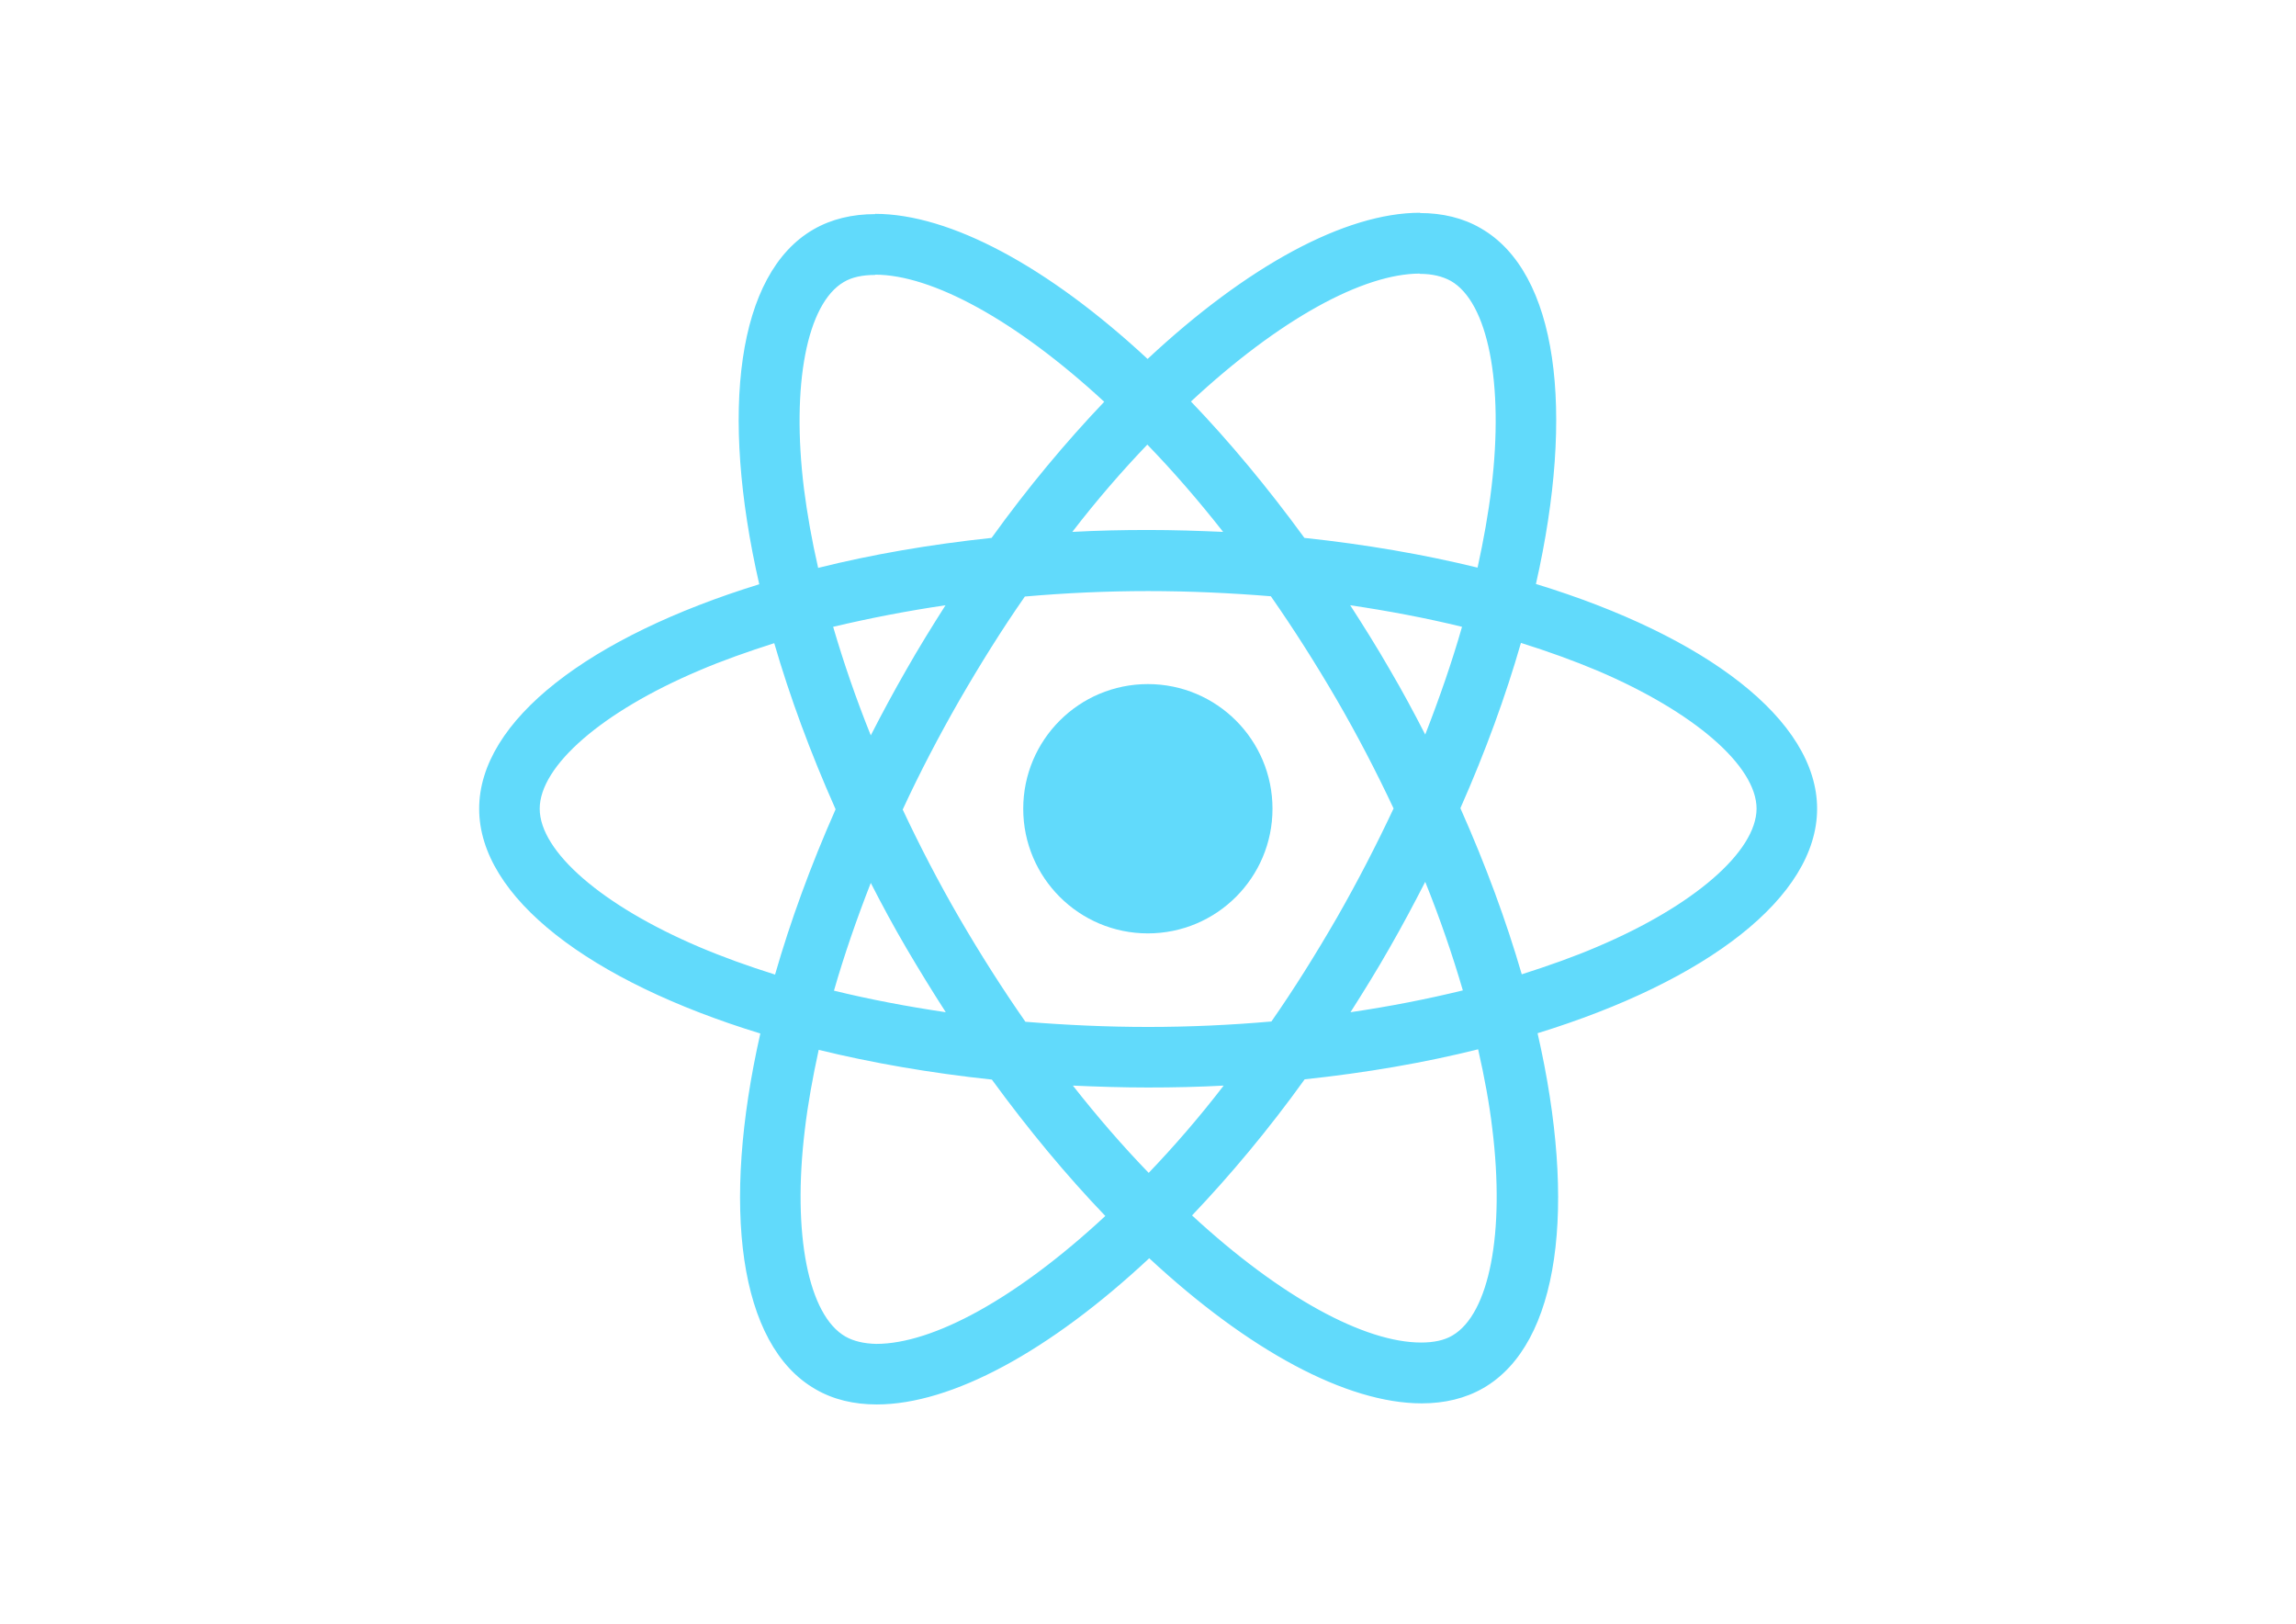
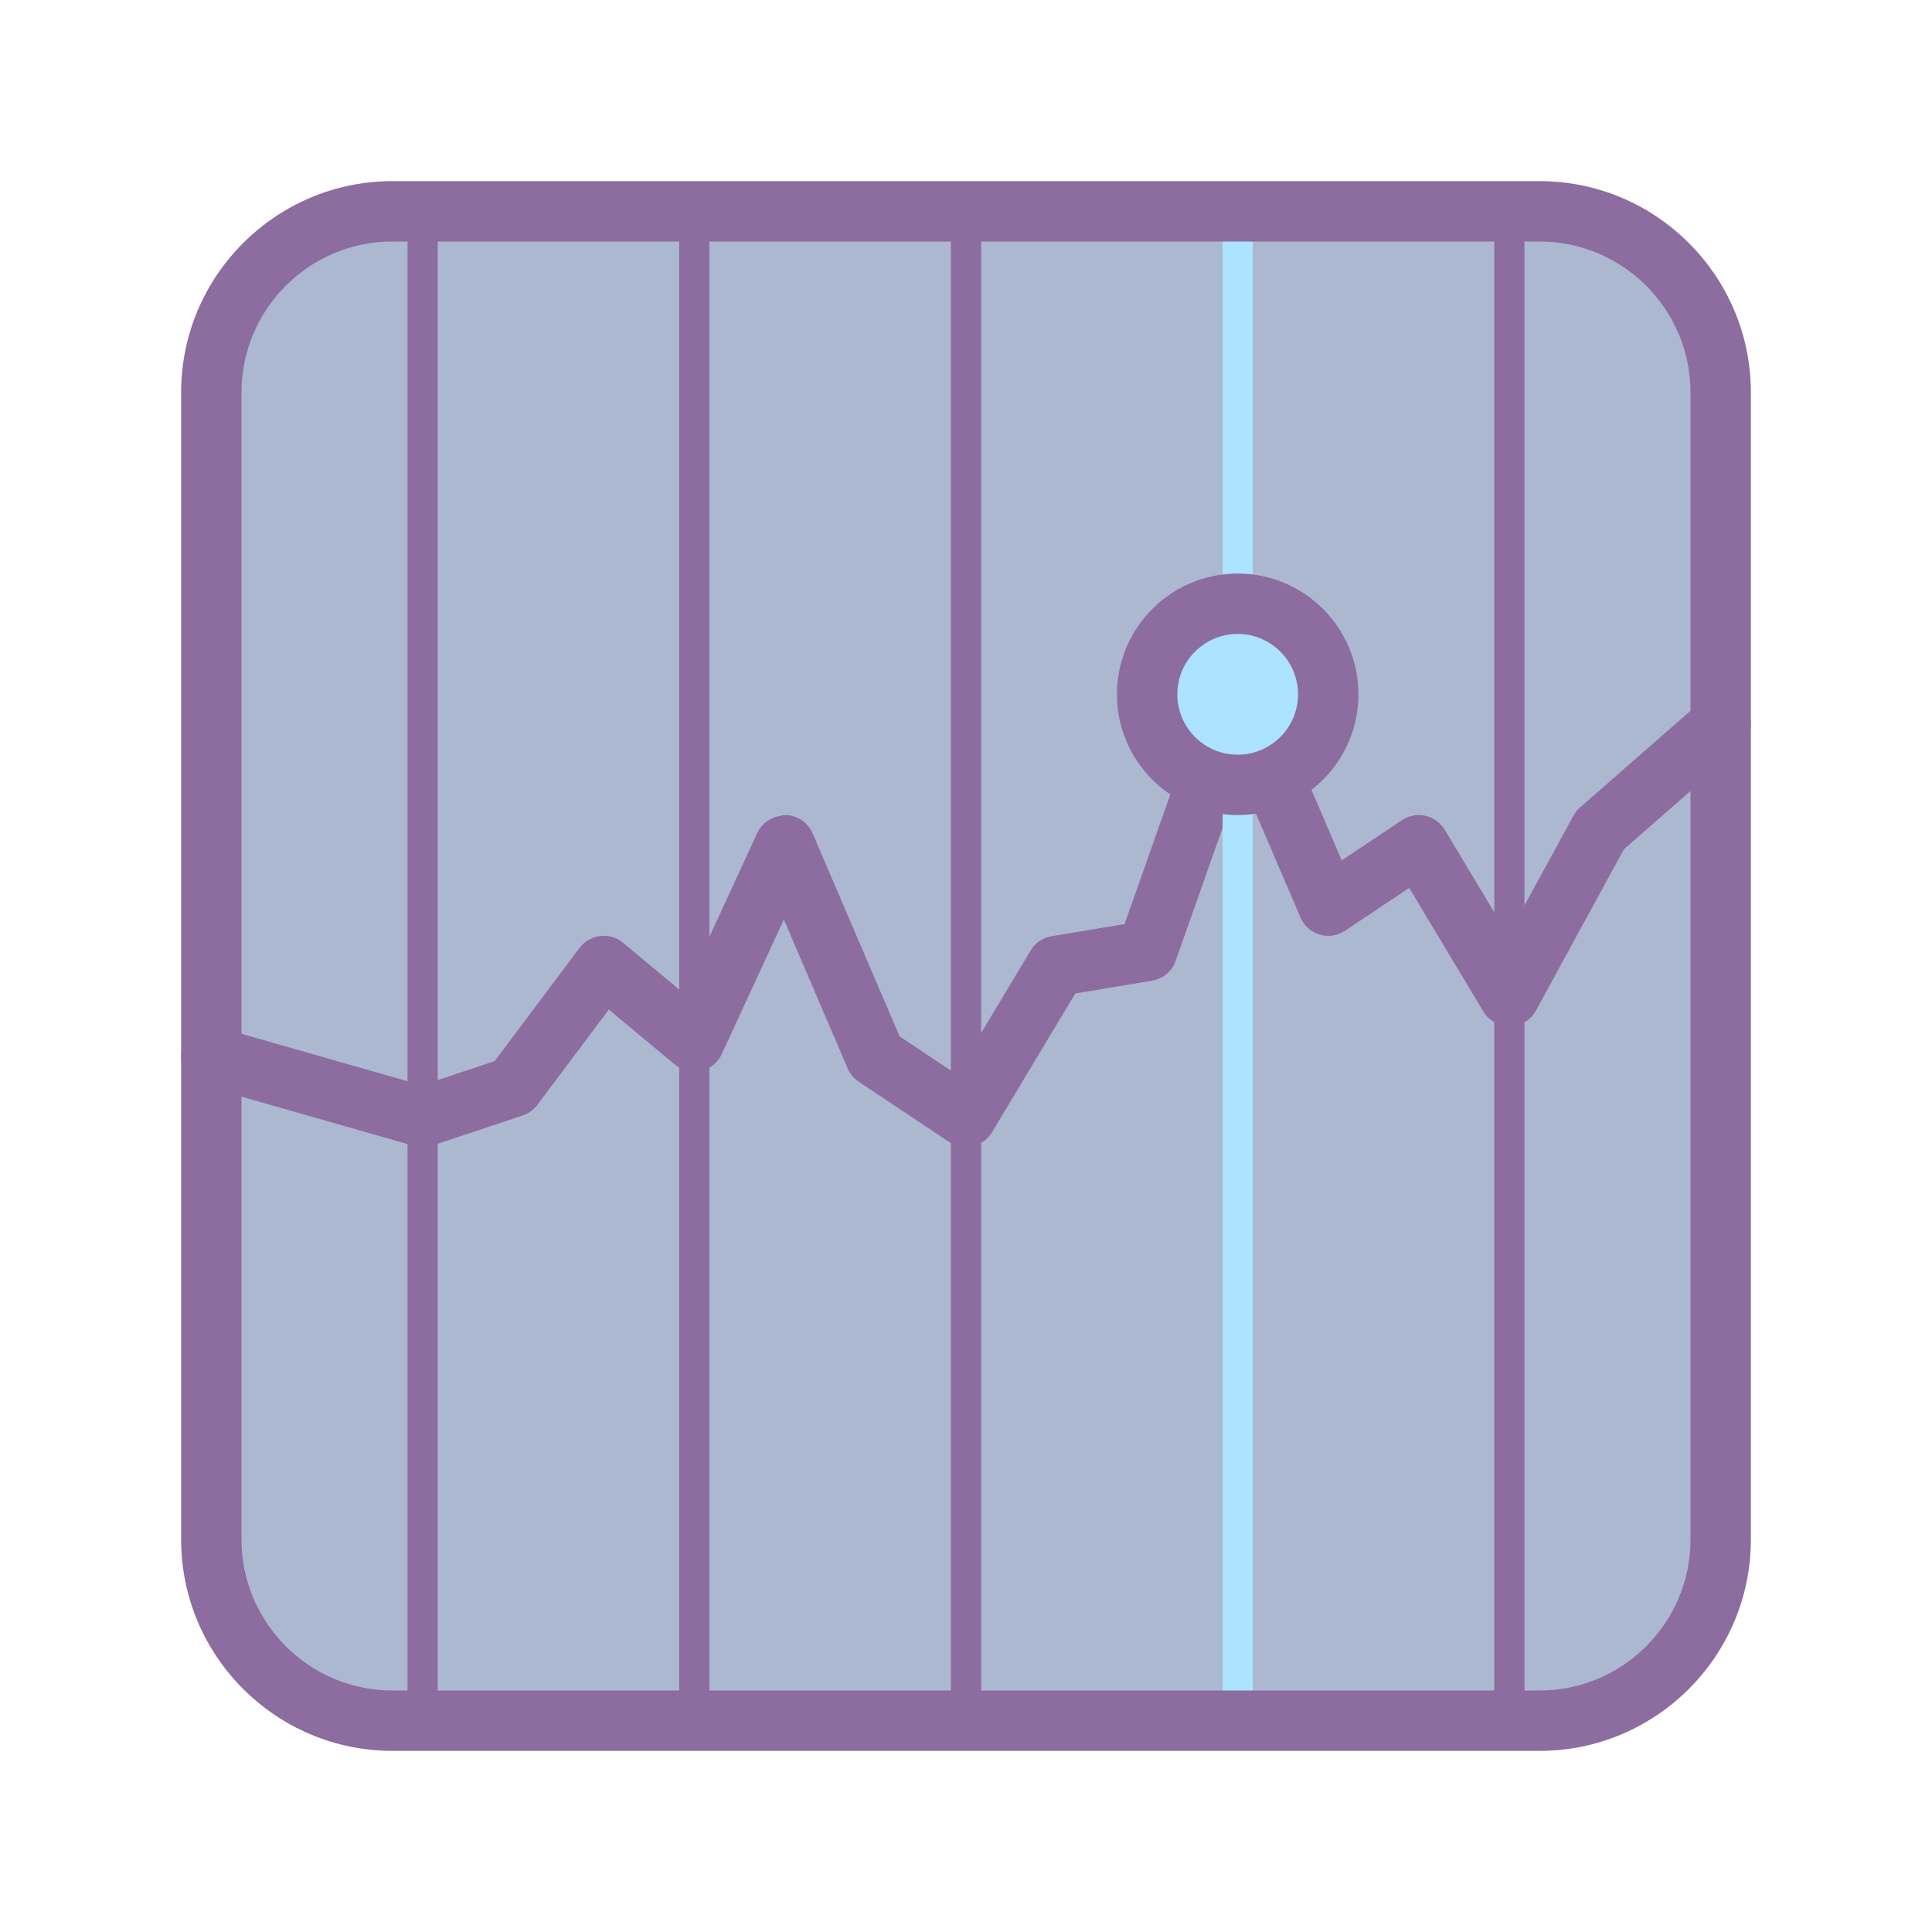
- <svg xmlns="http://www.w3.org/2000/svg" viewBox="0 0 841.9 595.3">
-   <g fill="#61DAFB">
-     <path d="M666.3 296.5c0-32.5-40.7-63.3-103.1-82.4 14.4-63.6 8-114.2-20.2-130.4-6.5-3.8-14.1-5.6-22.4-5.6v22.3c4.6 0 8.3.9 11.4 2.6 13.6 7.8 19.5 37.5 14.9 75.7-1.1 9.4-2.9 19.3-5.1 29.4-19.6-4.8-41-8.5-63.5-10.9-13.5-18.5-27.5-35.3-41.6-50 32.6-30.3 63.2-46.9 84-46.9V78c-27.5 0-63.5 19.6-99.9 53.6-36.4-33.8-72.4-53.2-99.9-53.2v22.3c20.7 0 51.4 16.5 84 46.6-14 14.7-28 31.4-41.3 49.9-22.6 2.4-44 6.1-63.6 11-2.3-10-4-19.7-5.2-29-4.7-38.2 1.1-67.9 14.6-75.8 3-1.8 6.9-2.6 11.5-2.6V78.5c-8.4 0-16 1.8-22.6 5.6-28.1 16.2-34.4 66.7-19.9 130.1-62.2 19.2-102.7 49.9-102.7 82.3 0 32.5 40.7 63.3 103.1 82.4-14.4 63.6-8 114.2 20.2 130.4 6.5 3.8 14.1 5.6 22.5 5.6 27.5 0 63.5-19.6 99.9-53.6 36.4 33.8 72.4 53.2 99.9 53.2 8.4 0 16-1.8 22.6-5.6 28.1-16.2 34.4-66.7 19.9-130.1 62-19.1 102.5-49.9 102.5-82.3zm-130.2-66.7c-3.7 12.9-8.3 26.2-13.5 39.5-4.1-8-8.4-16-13.1-24-4.6-8-9.5-15.8-14.4-23.4 14.2 2.1 27.9 4.7 41 7.9zm-45.8 106.5c-7.8 13.5-15.8 26.3-24.1 38.2-14.9 1.3-30 2-45.2 2-15.1 0-30.2-.7-45-1.9-8.3-11.9-16.4-24.6-24.2-38-7.6-13.1-14.5-26.4-20.8-39.8 6.2-13.4 13.2-26.8 20.7-39.9 7.8-13.5 15.8-26.3 24.1-38.2 14.9-1.3 30-2 45.2-2 15.1 0 30.2.7 45 1.9 8.3 11.9 16.4 24.6 24.2 38 7.6 13.1 14.5 26.4 20.8 39.8-6.3 13.4-13.2 26.8-20.7 39.9zm32.3-13c5.4 13.4 10 26.8 13.8 39.8-13.1 3.2-26.9 5.9-41.2 8 4.9-7.7 9.8-15.6 14.4-23.7 4.6-8 8.9-16.1 13-24.1zM421.2 430c-9.3-9.6-18.6-20.3-27.8-32 9 .4 18.2.7 27.5.7 9.4 0 18.7-.2 27.8-.7-9 11.7-18.3 22.4-27.5 32zm-74.4-58.9c-14.2-2.1-27.9-4.7-41-7.9 3.7-12.9 8.3-26.2 13.5-39.5 4.1 8 8.4 16 13.1 24 4.7 8 9.5 15.8 14.4 23.4zM420.7 163c9.3 9.6 18.6 20.3 27.8 32-9-.4-18.2-.7-27.5-.7-9.4 0-18.7.2-27.8.7 9-11.7 18.3-22.4 27.5-32zm-74 58.9c-4.9 7.7-9.8 15.6-14.4 23.7-4.6 8-8.9 16-13 24-5.4-13.4-10-26.8-13.8-39.8 13.1-3.1 26.9-5.8 41.2-7.9zm-90.5 125.2c-35.4-15.1-58.3-34.9-58.3-50.6 0-15.7 22.9-35.6 58.3-50.6 8.6-3.7 18-7 27.7-10.1 5.7 19.6 13.2 40 22.5 60.9-9.2 20.8-16.6 41.1-22.2 60.6-9.9-3.1-19.3-6.5-28-10.2zM310 490c-13.6-7.8-19.5-37.5-14.9-75.7 1.1-9.4 2.9-19.3 5.1-29.4 19.6 4.8 41 8.5 63.5 10.9 13.5 18.5 27.5 35.3 41.6 50-32.6 30.3-63.2 46.9-84 46.9-4.5-.1-8.3-1-11.3-2.7zm237.2-76.2c4.7 38.2-1.1 67.9-14.6 75.8-3 1.8-6.9 2.6-11.5 2.6-20.7 0-51.4-16.5-84-46.6 14-14.7 28-31.4 41.3-49.9 22.6-2.4 44-6.1 63.6-11 2.3 10.1 4.1 19.8 5.2 29.1zm38.5-66.7c-8.6 3.7-18 7-27.7 10.1-5.7-19.6-13.2-40-22.5-60.9 9.2-20.8 16.6-41.1 22.2-60.6 9.9 3.1 19.3 6.5 28.1 10.2 35.4 15.1 58.3 34.9 58.3 50.6-.1 15.7-23 35.6-58.4 50.6zM320.8 78.4z" />
-     <circle cx="420.9" cy="296.5" r="45.7" />
-     <path d="M520.5 78.1z" />
-   </g>
+ <svg xmlns="http://www.w3.org/2000/svg" x="0px" y="0px" width="100" height="100" viewBox="0 0 64 64">
+   <path fill="#acb7d0" d="M57,13v38c0,3.31-2.69,6-6,6H13c-3.31,0-6-2.69-6-6V13c0-3.31,2.69-6,6-6h38C54.31,7,57,9.69,57,13z" />
+   <path fill="#8d6c9f" d="M32,57.5c-0.276,0-0.5-0.224-0.5-0.5V7c0-0.276,0.224-0.5,0.5-0.5s0.5,0.224,0.5,0.5v50 C32.5,57.276,32.276,57.5,32,57.5z" />
+   <path fill="#8d6c9f" d="M23,57.5c-0.276,0-0.5-0.224-0.5-0.5V7c0-0.276,0.224-0.5,0.5-0.5s0.5,0.224,0.5,0.5v50 C23.5,57.276,23.276,57.5,23,57.5z" />
+   <path fill="#8d6c9f" d="M50,57.5c-0.276,0-0.5-0.224-0.5-0.5V7c0-0.276,0.224-0.5,0.5-0.5s0.5,0.224,0.5,0.5v50 C50.5,57.276,50.276,57.5,50,57.5z" />
+   <path fill="#8d6c9f" d="M14,57.5c-0.276,0-0.5-0.224-0.5-0.5V7c0-0.276,0.224-0.5,0.5-0.5s0.5,0.224,0.5,0.5v50 C14.5,57.276,14.276,57.5,14,57.5z" />
+   <path fill="#8d6c9f" d="M32,38c-0.195,0-0.389-0.058-0.555-0.168l-3-2c-0.161-0.107-0.288-0.26-0.364-0.438l-2.115-4.934 l-2.058,4.459c-0.131,0.282-0.385,0.488-0.688,0.557c-0.299,0.069-0.621-0.008-0.86-0.207l-2.191-1.826L17.8,36.6 c-0.122,0.163-0.291,0.285-0.483,0.349l-3,1c-0.192,0.064-0.398,0.068-0.591,0.014l-7-2c-0.531-0.152-0.839-0.706-0.688-1.236 c0.152-0.532,0.711-0.832,1.236-0.688l6.703,1.915l2.41-0.803L19.2,31.4c0.164-0.22,0.411-0.362,0.684-0.394 c0.276-0.033,0.547,0.05,0.757,0.225l1.998,1.666l2.453-5.316c0.167-0.359,0.523-0.545,0.922-0.581 c0.396,0.006,0.75,0.243,0.905,0.606l2.883,6.727l1.88,1.253l2.461-4.101c0.15-0.251,0.404-0.424,0.693-0.472l2.418-0.403 l2.803-7.943c0.138-0.389,0.499-0.653,0.91-0.666c0.449-0.049,0.79,0.227,0.952,0.605l2.526,5.895l2-1.333 c0.229-0.151,0.507-0.203,0.774-0.144c0.267,0.06,0.497,0.227,0.638,0.461l2.102,3.502l2.163-3.966 c0.057-0.104,0.131-0.196,0.22-0.274l4-3.5c0.414-0.363,1.045-0.323,1.411,0.095c0.363,0.415,0.321,1.047-0.095,1.411l-3.865,3.382 l-2.915,5.344c-0.172,0.315-0.499,0.514-0.857,0.521c-0.337,0.009-0.693-0.177-0.878-0.485l-2.461-4.101l-2.127,1.418 c-0.247,0.165-0.554,0.211-0.84,0.127c-0.284-0.085-0.517-0.292-0.634-0.565l-1.991-4.645l-2.146,6.084 c-0.121,0.343-0.42,0.594-0.779,0.653L35.62,32.91l-2.763,4.604c-0.141,0.234-0.371,0.401-0.638,0.461 C32.146,37.992,32.073,38,32,38z" />
+   <path fill="#ace3ff" d="M41,57.5c-0.276,0-0.5-0.224-0.5-0.5V7c0-0.276,0.224-0.5,0.5-0.5s0.5,0.224,0.5,0.5v50 C41.5,57.276,41.276,57.5,41,57.5z" />
+   <path fill="#8d6c9f" d="M51,58H13c-3.859,0-7-3.141-7-7V13c0-3.859,3.141-7,7-7h38c3.859,0,7,3.141,7,7v38 C58,54.859,54.859,58,51,58z M13,8c-2.757,0-5,2.243-5,5v38c0,2.757,2.243,5,5,5h38c2.757,0,5-2.243,5-5V13c0-2.757-2.243-5-5-5H13z" />
+   <circle cx="41" cy="23" r="3" fill="#ace3ff" />
+   <path fill="#8d6c9f" d="M41,27c-2.206,0-4-1.794-4-4s1.794-4,4-4s4,1.794,4,4S43.206,27,41,27z M41,21c-1.103,0-2,0.897-2,2 s0.897,2,2,2s2-0.897,2-2S42.103,21,41,21z" />
</svg>
